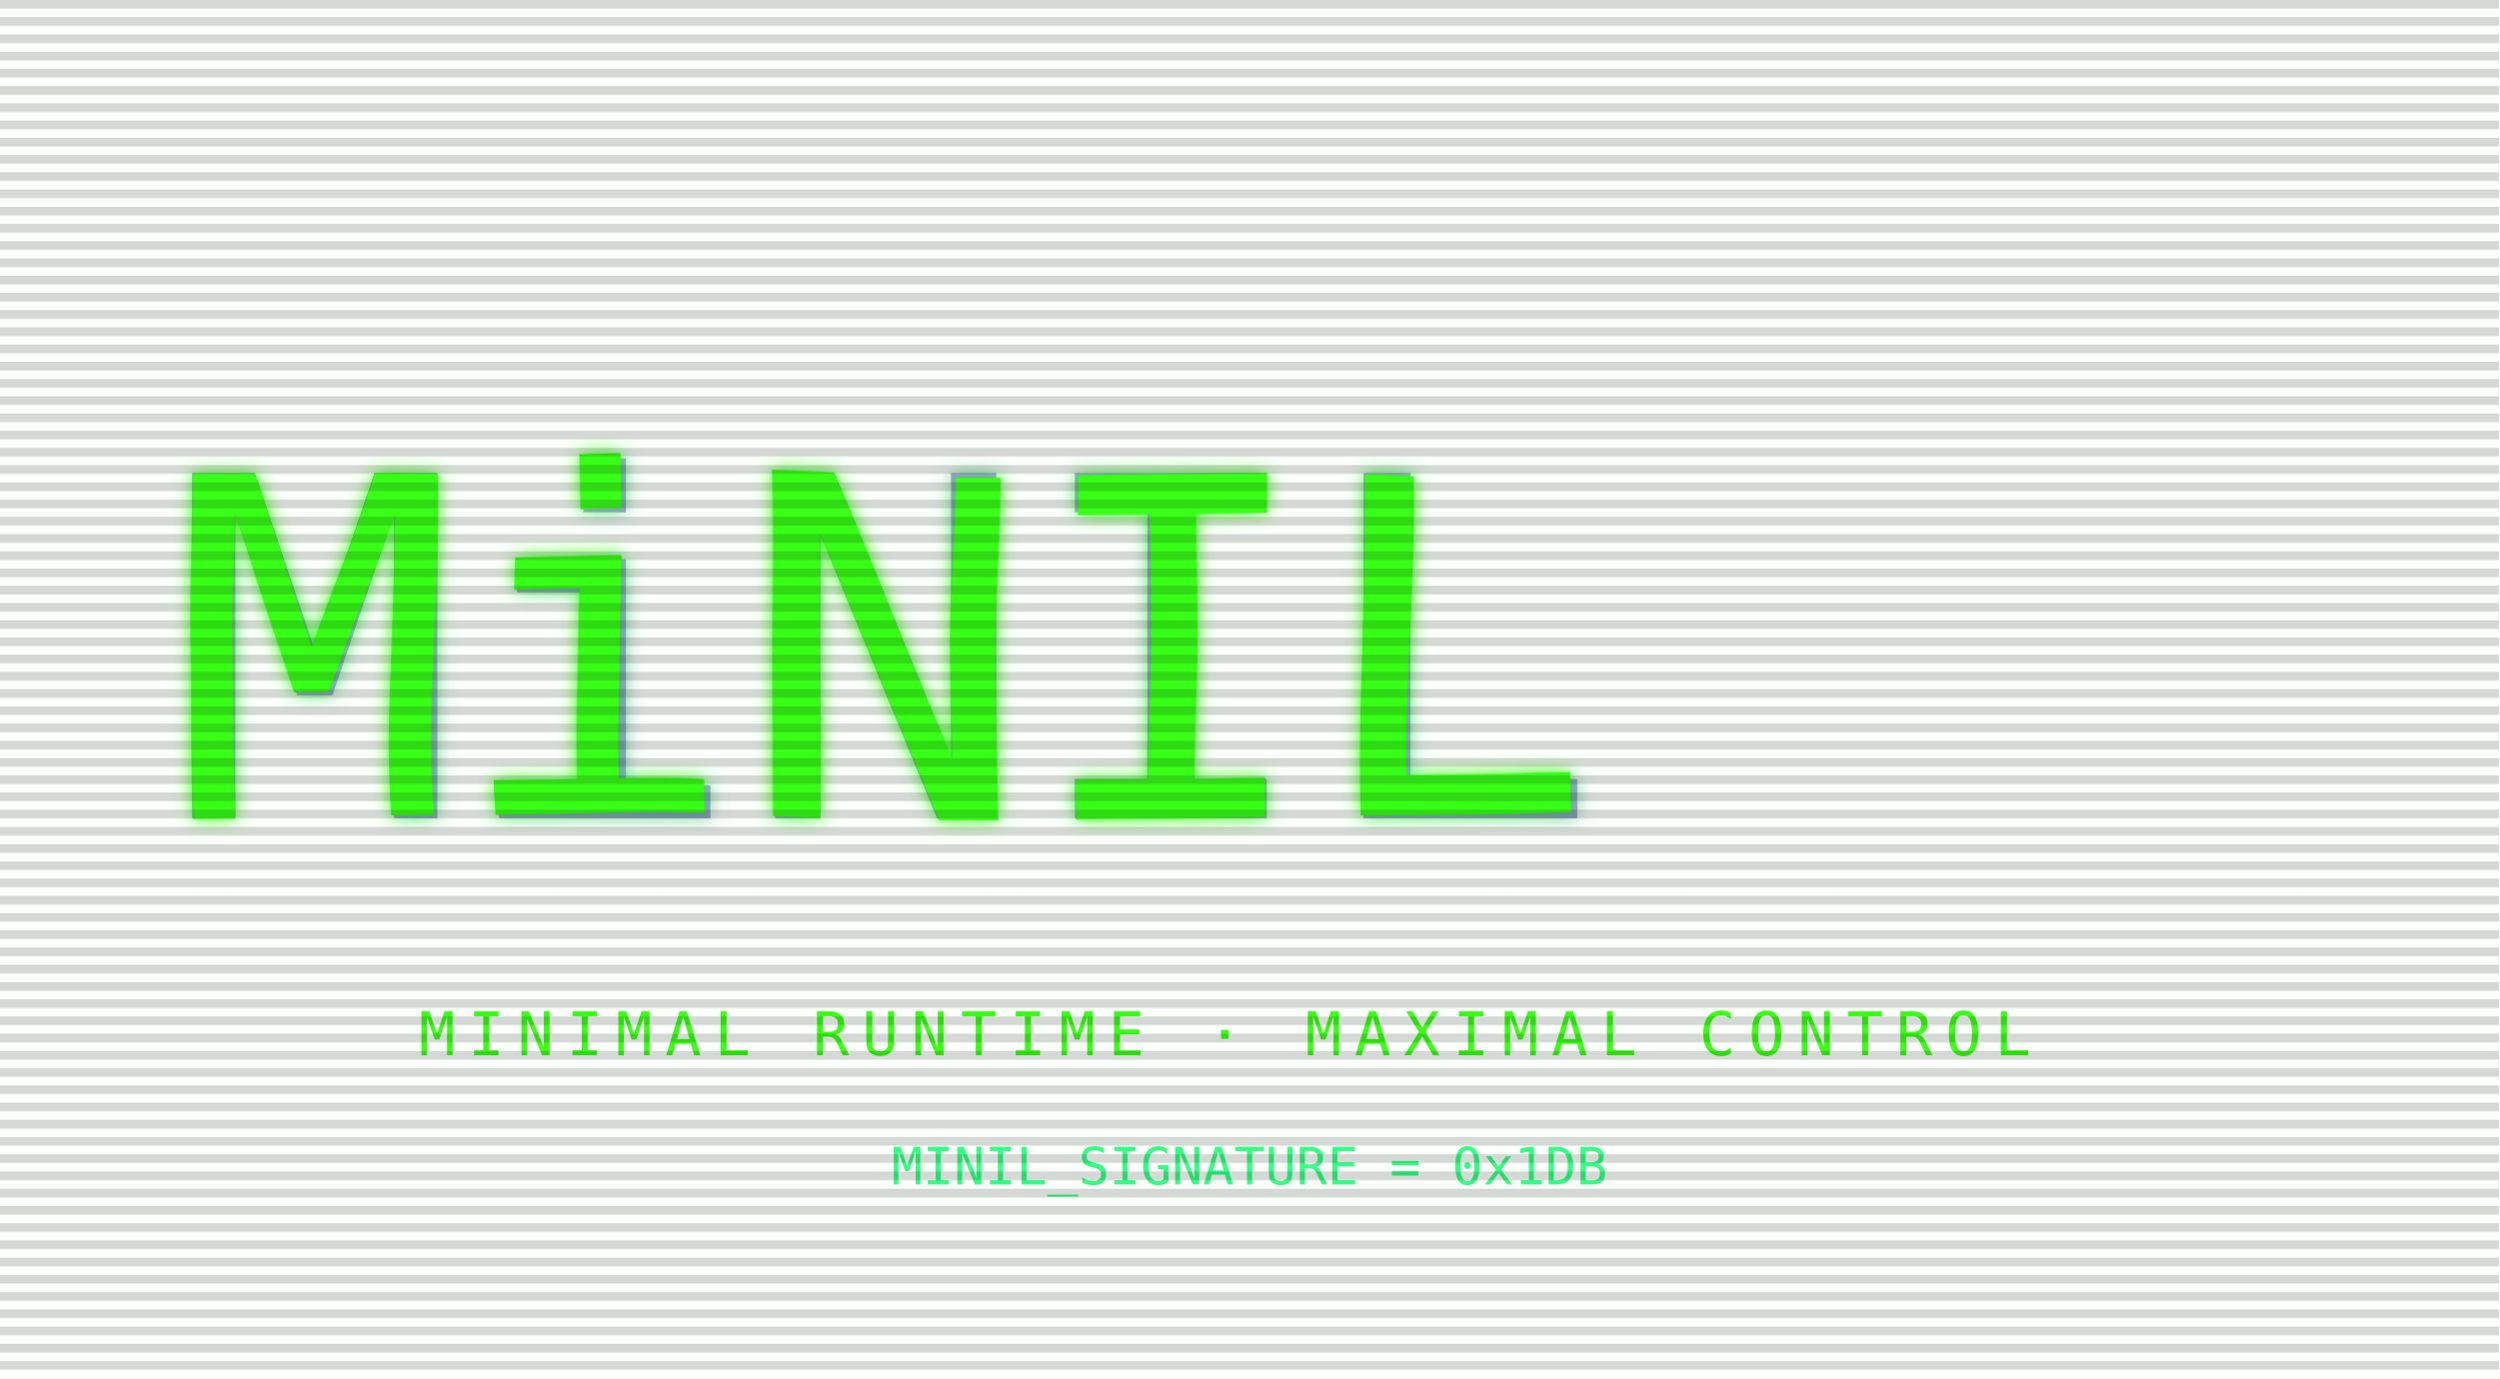
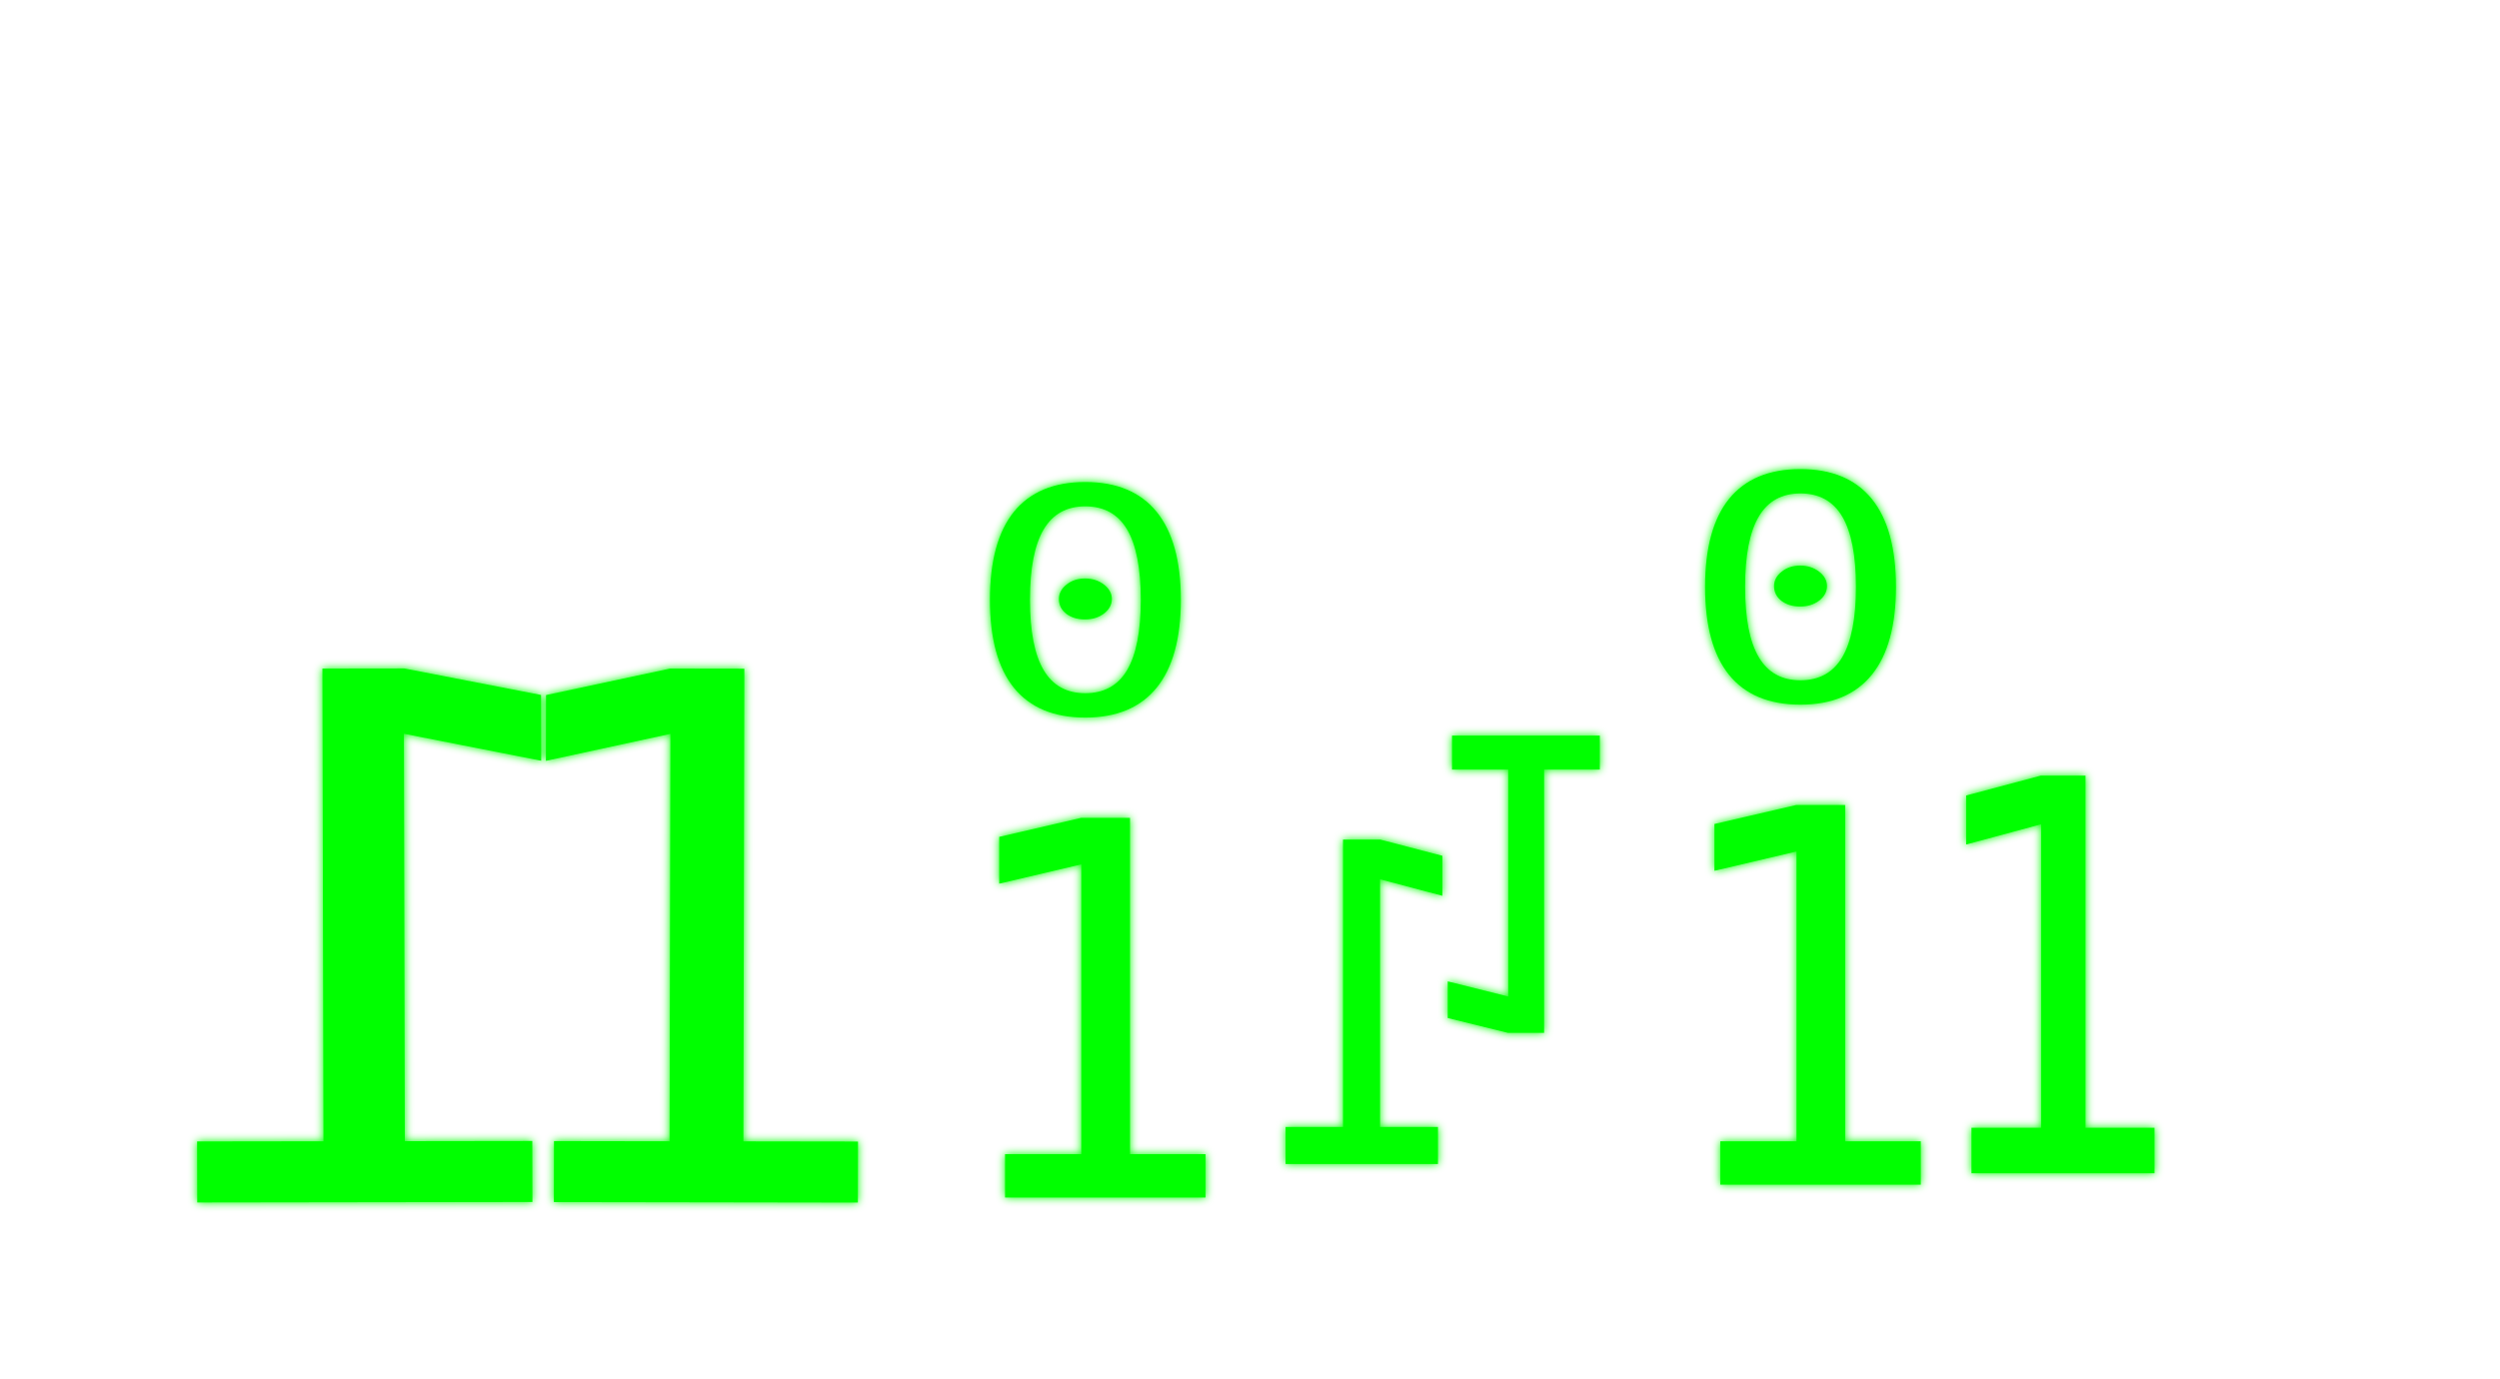
<svg xmlns="http://www.w3.org/2000/svg" width="580" height="320" viewBox="0 0 580 320">
  <defs>
-     <filter id="crtGlow" x="-50%" y="-50%" width="200%" height="200%">
-       <feGaussianBlur stdDeviation="2" result="blur" />
-       <feMerge>
-         <feMergeNode in="blur" />
-         <feMergeNode in="SourceGraphic" />
-       </feMerge>
+     <filter id="glitch">
+       <feTurbulence type="fractalNoise" baseFrequency="0.01" numOctaves="2">
+         <animate attributeName="baseFrequency" values="0.01;0.02;0.01" dur="0.3s" repeatCount="indefinite" />
+       </feTurbulence>
+       <feDisplacementMap in="SourceGraphic" scale="5" />
    </filter>
-     <filter id="glitch">
-       <feTurbulence type="fractalNoise" baseFrequency="0.01" numOctaves="2" seed="5">
-         <animate attributeName="baseFrequency" values="0.01;0.03;0.01" dur="0.18s" repeatCount="indefinite" />
-       </feTurbulence>
-       <feDisplacementMap in="SourceGraphic" scale="6" />
-     </filter>
-     <pattern id="scanlines" width="4" height="4" patternUnits="userSpaceOnUse">
-       <rect width="4" height="2" fill="#000" opacity="0.15" />
-     </pattern>
  </defs>
-   <g fill="#00ff66" opacity="0.08" font-family="monospace" font-size="16">
-     <text x="40" y="-100">
-       1011010011010110011010
-       <animate attributeName="y" from="-100" to="420" dur="8s" repeatCount="indefinite" />
-     </text>
-     <text x="120" y="-150">
-       0101001101010010101001
-       <animate attributeName="y" from="-150" to="420" dur="10s" repeatCount="indefinite" />
-     </text>
-     <text x="220" y="-90">
-       1010101100101011010101
-       <animate attributeName="y" from="-90" to="420" dur="9s" repeatCount="indefinite" />
-     </text>
-     <text x="380" y="-120">
-       0101010101011010011010
-       <animate attributeName="y" from="-120" to="420" dur="11s" repeatCount="indefinite" />
-     </text>
+   <g fill="#00ff00" style="filter: drop-shadow(0 0 1px #00ff00)" filter="url(#glitch)">
+     <g fill="red" transform="translate(2,0)" opacity="0.6">
+       <text transform="matrix(-8.05537 0.0110782 0.0157302 7.0803 1292.5 -575.004)">1</text>
+     </g>
+     <g fill="blue" transform="translate(-2,0)" opacity="0.6">
+       <text transform="matrix(-8.05537 0.0110782 0.0157302 7.0803 1292.5 -575.004)">1</text>
+     </g>
+     <text fill="#00ff00" font-family="Monospace" font-size="24" text-anchor="middle" transform="matrix(-8.05537 0.0110782 0.0157302 7.0803 1292.5 -575.004)" x="149.4" y="120.4">1</text>
+     <text fill="#00ff00" font-family="Monospace" font-size="24" text-anchor="middle" transform="matrix(7.30617 0.0110782 -0.0142672 7.0803 -913.503 -595.004)" x="146.92" y="123.23">1</text>
+     <text fill="#00ff00" font-family="Monospace" font-size="24" text-anchor="middle" transform="matrix(4.81943 0 0 5.03676 -997.361 -791.766)" x="259.4" y="212.4">1</text>
+     <text fill="#00ff00" font-family="Monospace" font-size="24" text-anchor="middle" transform="matrix(3.91083 0 0 3.01187 -672.62 -257.304)" x="236.4" y="140.4">0</text>
+     <text fill="#00ff00" font-family="Monospace" font-size="24" text-anchor="middle" transform="matrix(4.39919 0 0 5.27528 -1004.49 -906.098)" x="336.4" y="223.4">1</text>
+     <text fill="#00ff00" font-family="Monospace" font-size="24" text-anchor="middle" transform="matrix(4.81943 0 0 5.03676 -851.361 -814.766)" x="263.55" y="216.37">1</text>
+     <text fill="#00ff00" font-family="Monospace" font-size="24" text-anchor="middle" transform="matrix(3.91083 0 0 3.01187 -526.62 -280.304)" x="241.51" y="147.04">0</text>
+     <text fill="#00ff00" font-family="Monospace" font-size="24" text-anchor="middle" transform="matrix(-3.66162 0 0 4.30469 1418.85 -644.053)" x="300.4" y="212.4">1</text>
+     <text fill="#00ff00" font-family="Monospace" font-size="24" text-anchor="middle" transform="matrix(3.55096 0 0 -3.94395 -695.915 1026.82)" x="294.94" y="217.05">1</text>
  </g>
-   <g filter="url(#crtGlow)">
-     <g fill="#ff0033" opacity="0.35">
-       <animateTransform attributeName="transform" type="translate" values="0,0;3,0;-2,1;0,0" dur="0.12s" repeatCount="indefinite" />
-       <text font-family="monospace" font-size="110" x="40" y="190">
-         MiNIL
-       </text>
-     </g>
-     <g fill="#0099ff" opacity="0.35">
-       <animateTransform attributeName="transform" type="translate" values="0,0;-3,0;2,-1;0,0" dur="0.12s" repeatCount="indefinite" />
-       <text font-family="monospace" font-size="110" x="40" y="190">
-         MiNIL
-       </text>
-     </g>
-     <g fill="#39ff14" filter="url(#glitch)">
-       <animate attributeName="opacity" values="1;0.95;1;0.92;1" dur="0.10s" repeatCount="indefinite" />
-       <text font-family="monospace" font-size="110" x="40" y="190">
-         MiNIL
-       </text>
-     </g>
-   </g>
-   <text x="290" y="245" text-anchor="middle" fill="#39ff14" font-family="monospace" font-size="14" letter-spacing="3">
- 
-     MINIMAL RUNTIME · MAXIMAL CONTROL
- 
-     <animate attributeName="opacity" values="1;0.7;1" dur="1.5s" repeatCount="indefinite" />
-   </text>
-   <text x="290" y="275" text-anchor="middle" fill="#00ff66" opacity="0.8" font-family="monospace" font-size="12">
- 
-     MINIL_SIGNATURE = 0x1DB
- 
-   </text>
-   <rect width="580" height="320" fill="#00ff00" opacity="0.02" />
-   <rect width="580" height="320" fill="url(#scanlines)" />
</svg>
